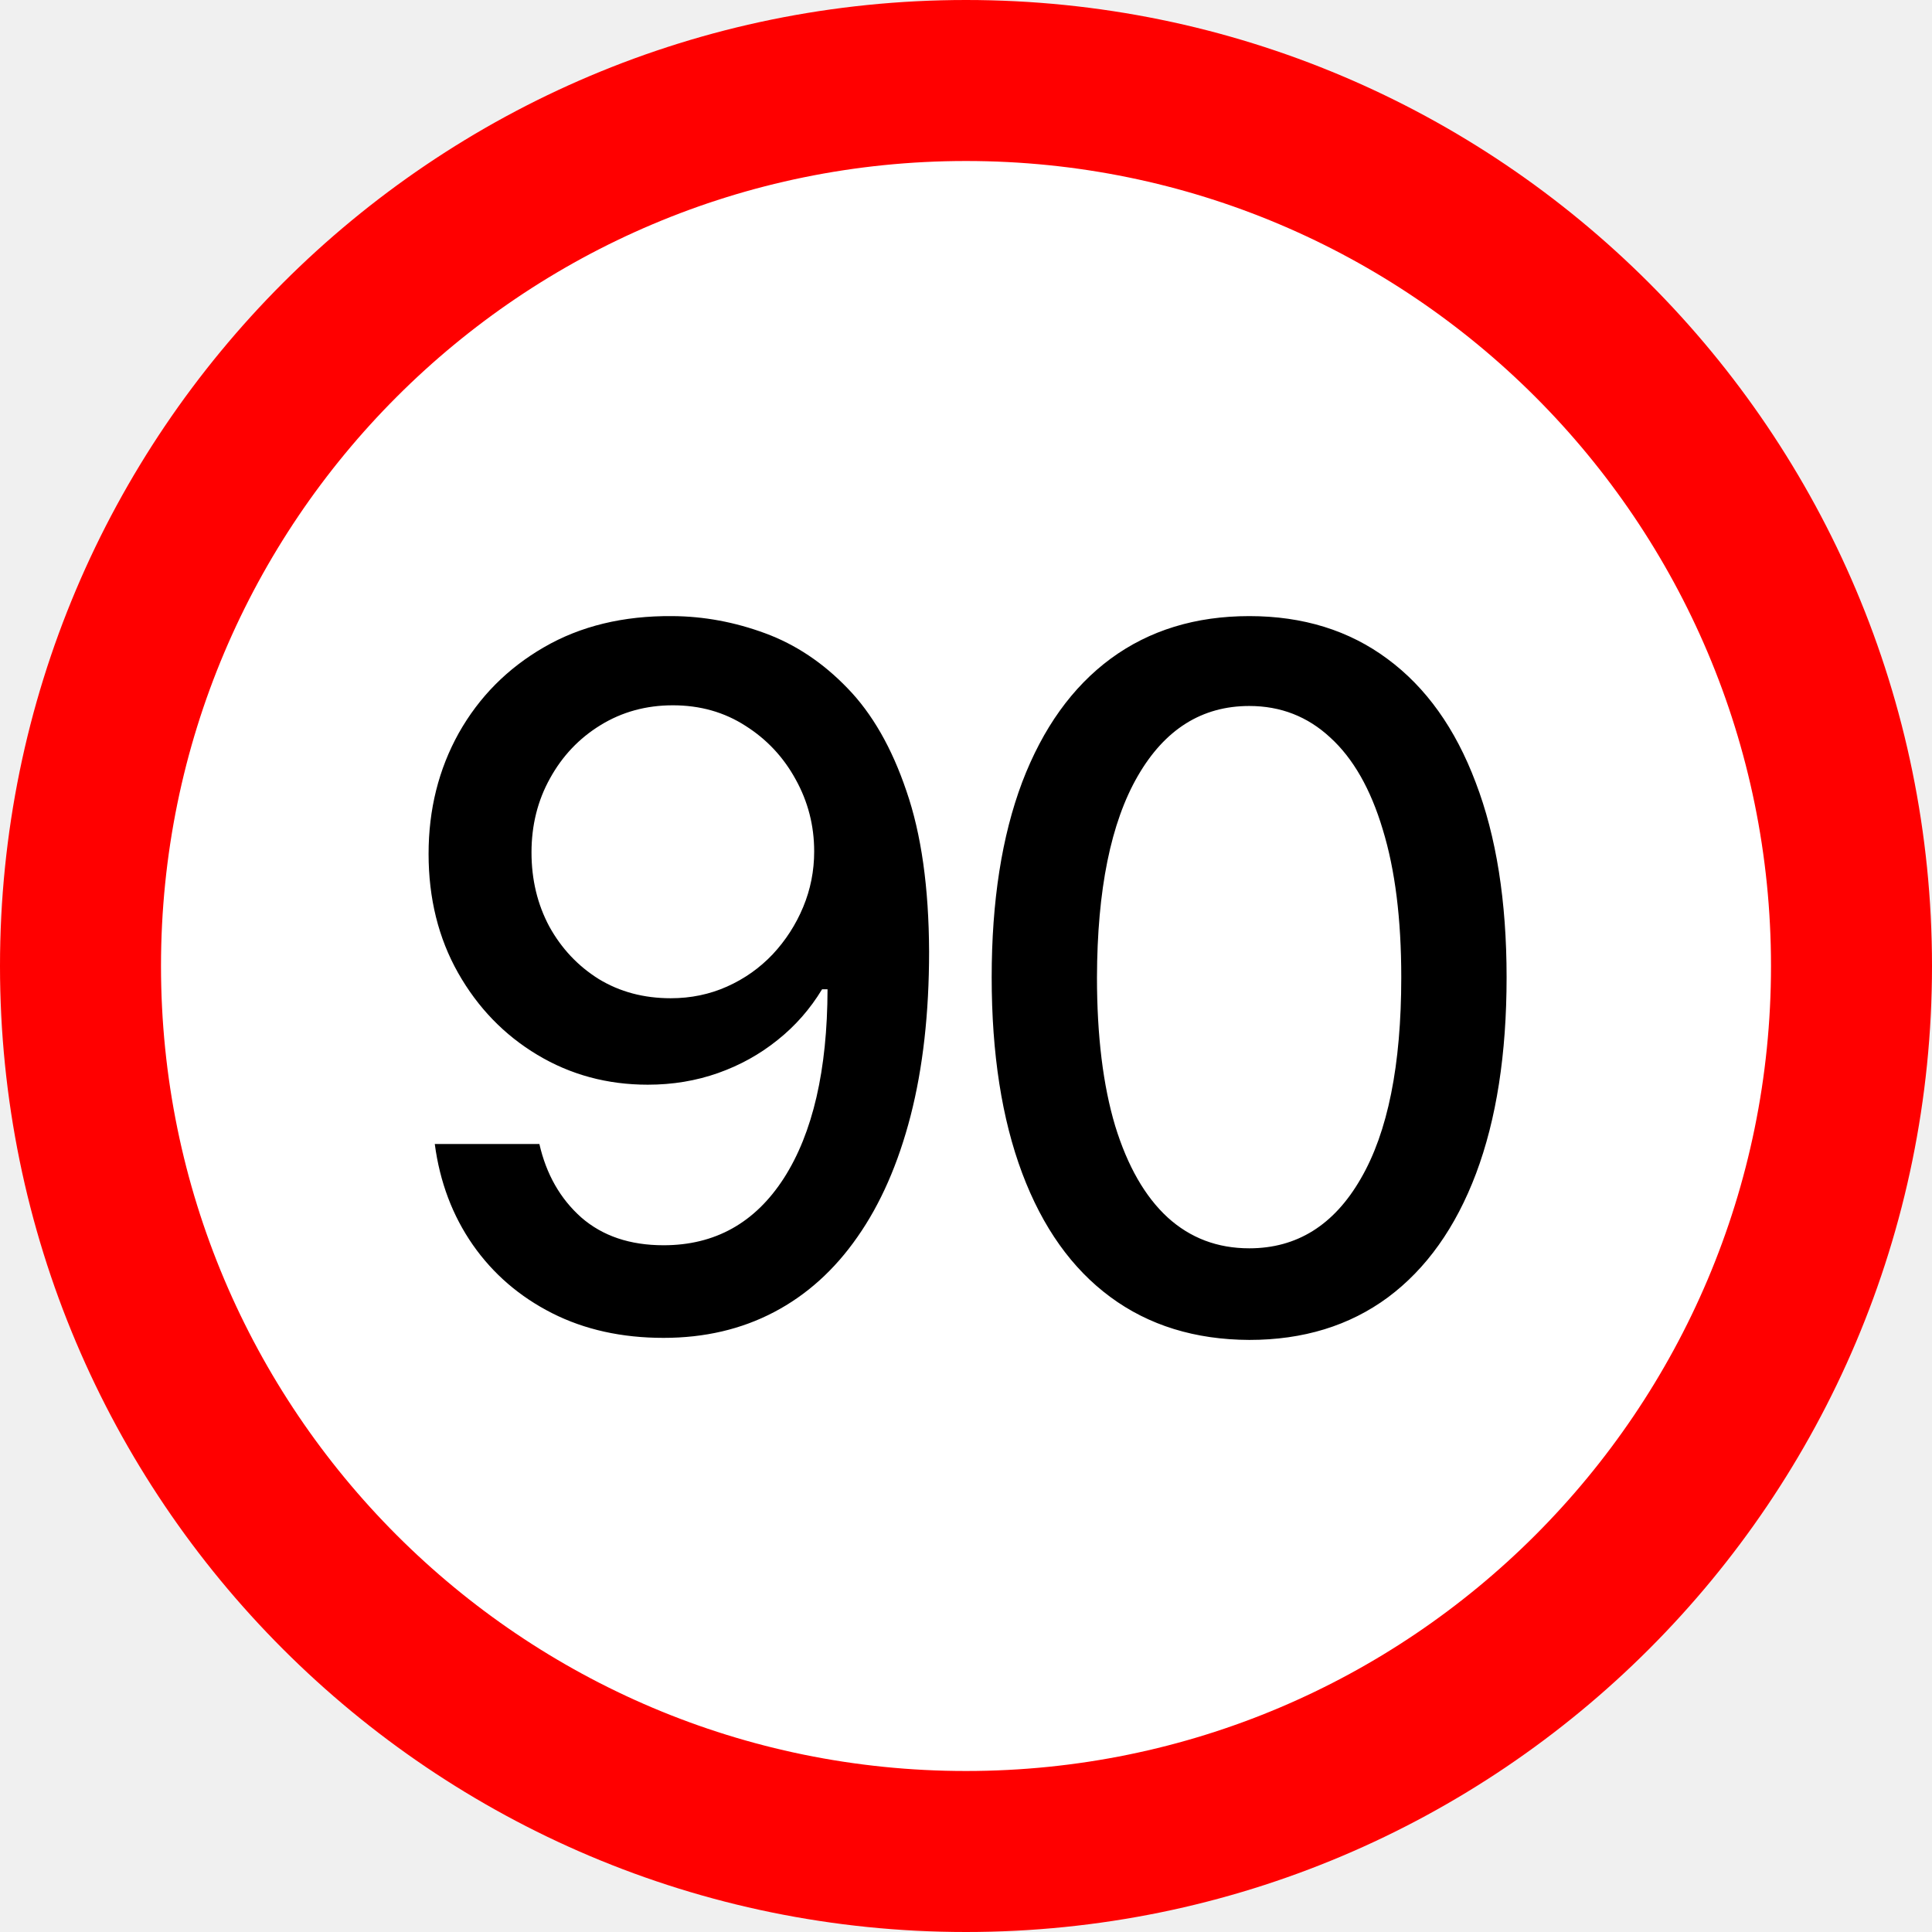
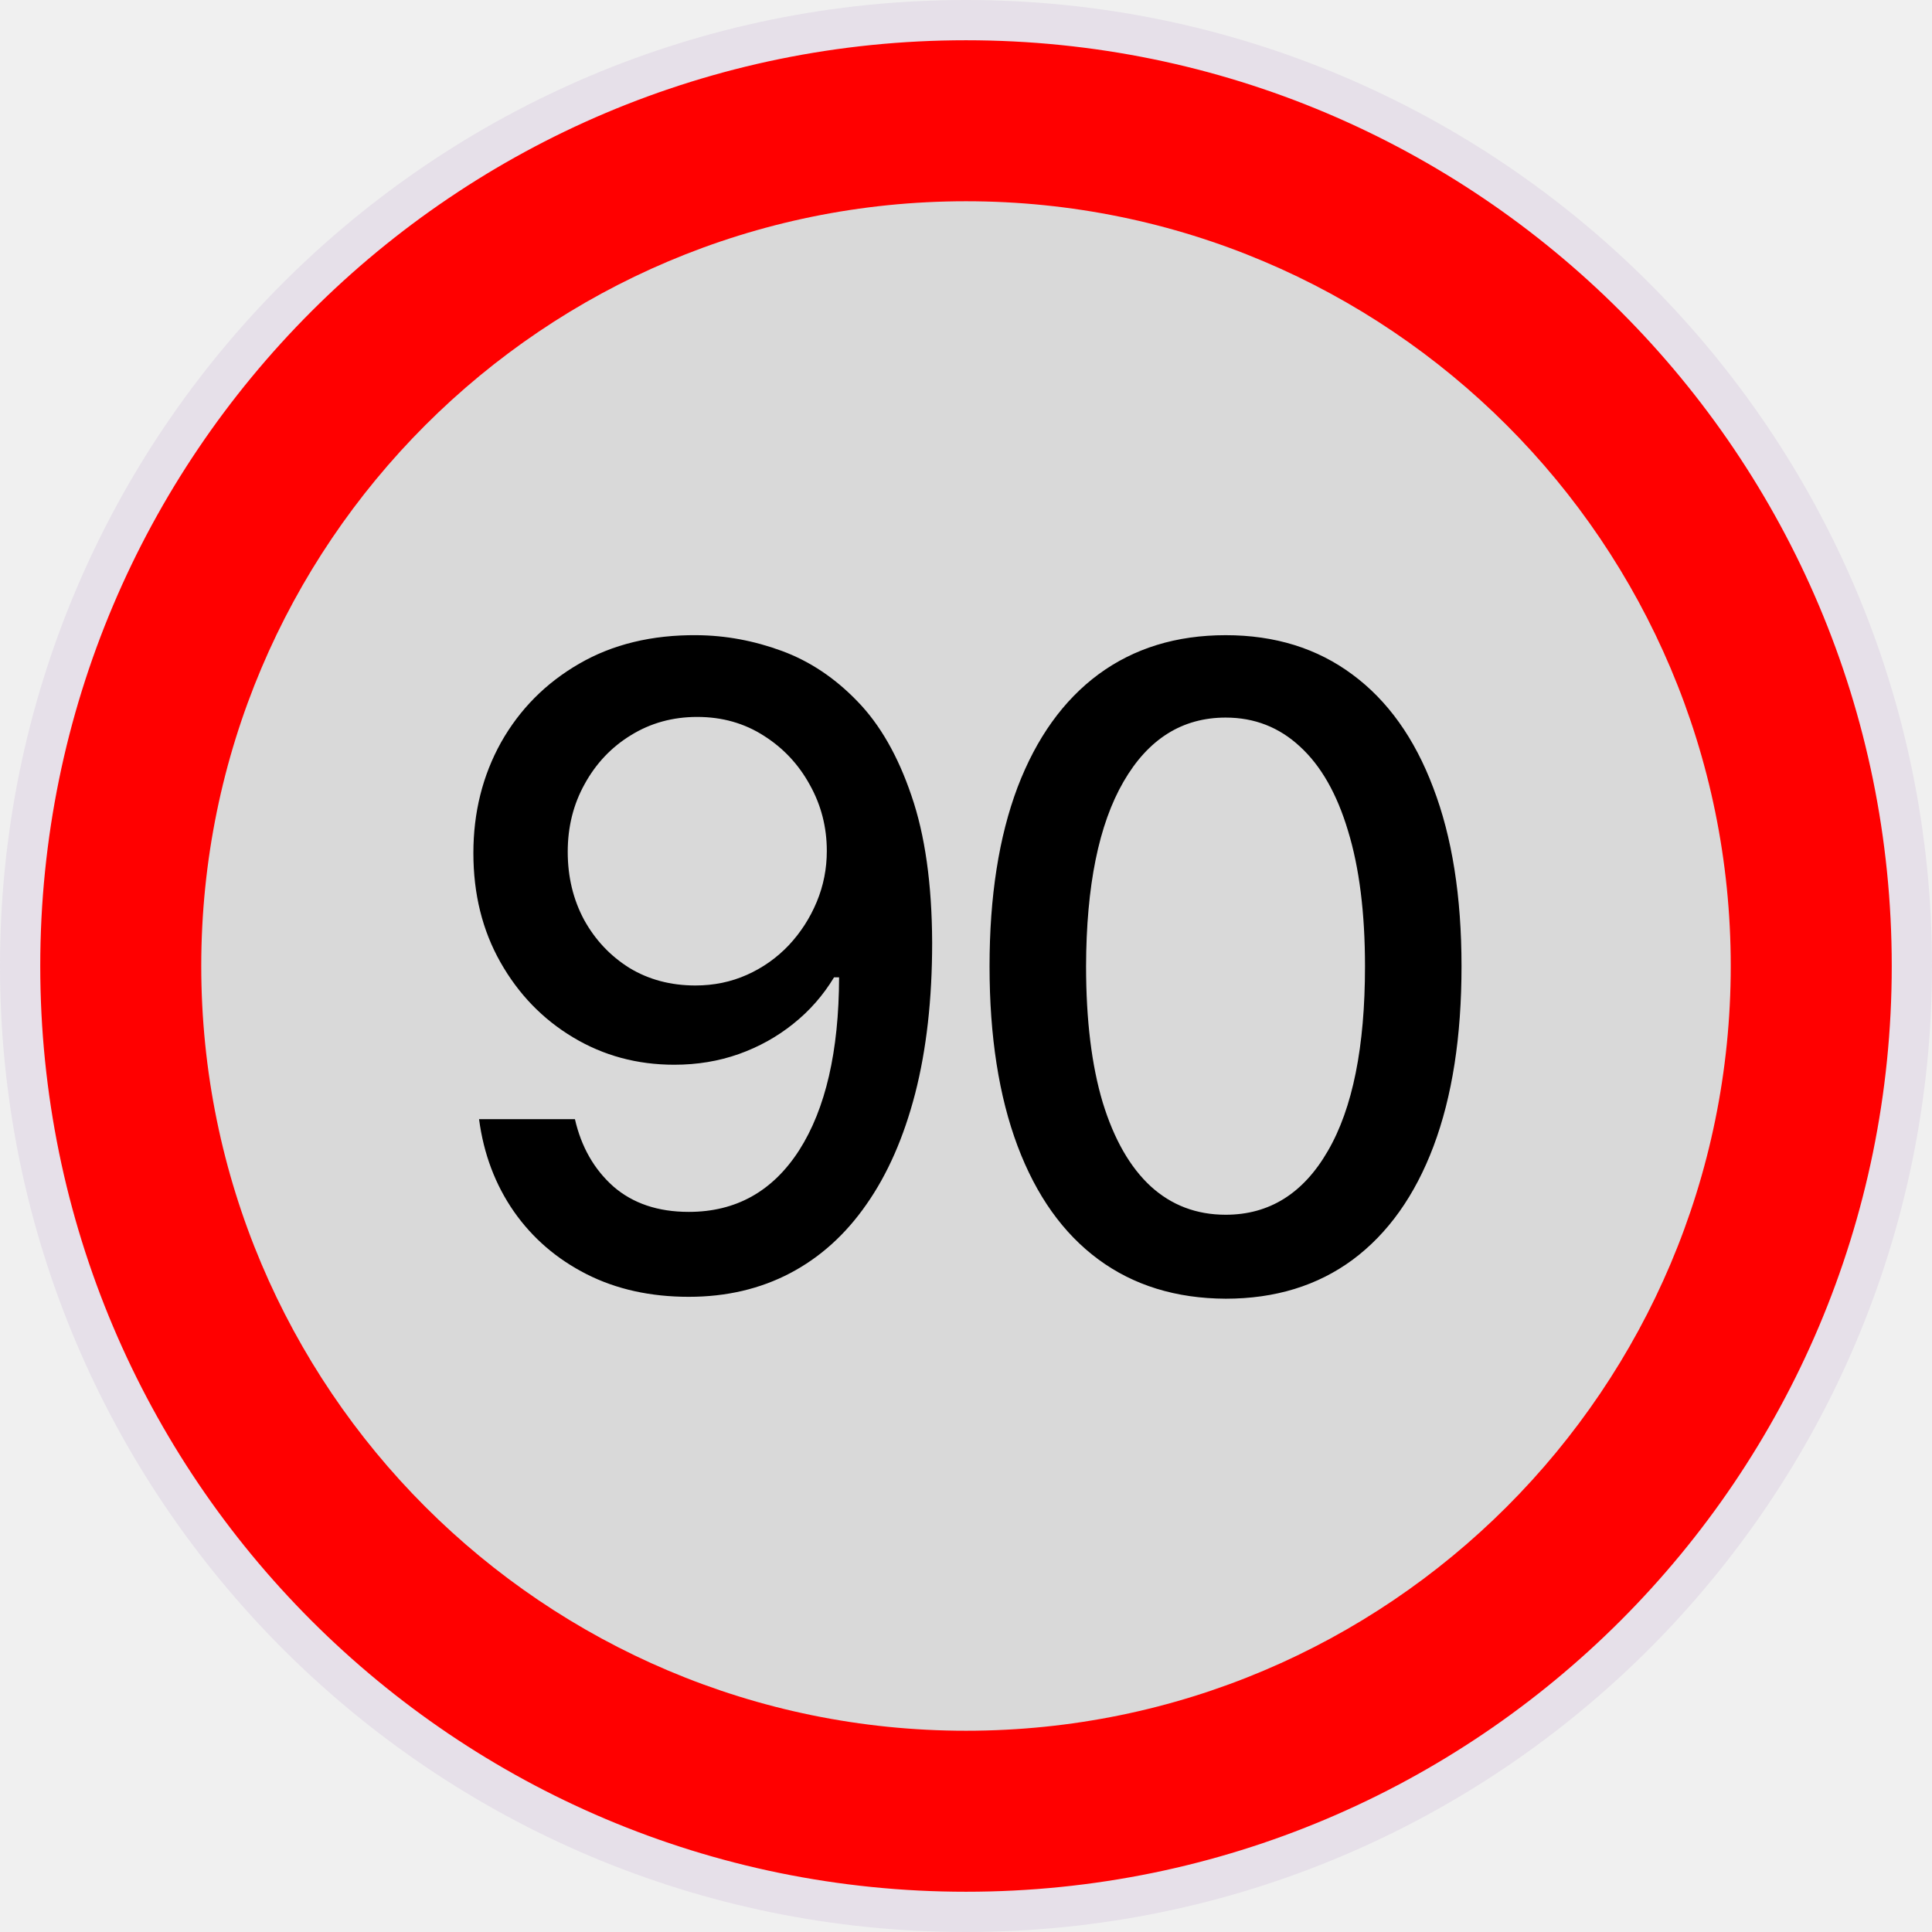
<svg xmlns="http://www.w3.org/2000/svg" width="48" height="48" viewBox="0 0 48 48" fill="none">
  <g clip-path="url(#clip0_20_2)">
-     <circle cx="24" cy="24" r="22" fill="white" stroke="#FF0000" stroke-width="4" />
-     <path d="M16.708 15.307C17.486 15.312 18.253 15.454 19.009 15.733C19.765 16.011 20.447 16.466 21.055 17.097C21.668 17.727 22.157 18.579 22.52 19.653C22.89 20.722 23.077 22.051 23.083 23.642C23.083 25.171 22.93 26.531 22.623 27.724C22.316 28.912 21.876 29.915 21.302 30.733C20.733 31.551 20.043 32.173 19.231 32.599C18.418 33.026 17.503 33.239 16.486 33.239C15.447 33.239 14.523 33.034 13.716 32.625C12.91 32.216 12.253 31.651 11.748 30.929C11.242 30.202 10.927 29.366 10.802 28.423H13.401C13.572 29.173 13.918 29.781 14.441 30.247C14.969 30.707 15.651 30.938 16.486 30.938C17.765 30.938 18.762 30.381 19.478 29.267C20.194 28.148 20.555 26.585 20.56 24.579H20.424C20.128 25.068 19.759 25.489 19.316 25.841C18.878 26.193 18.387 26.466 17.841 26.659C17.296 26.852 16.714 26.949 16.094 26.949C15.089 26.949 14.174 26.702 13.35 26.207C12.526 25.713 11.87 25.034 11.381 24.171C10.893 23.307 10.648 22.321 10.648 21.213C10.648 20.111 10.898 19.111 11.398 18.213C11.904 17.315 12.608 16.605 13.512 16.082C14.421 15.554 15.486 15.296 16.708 15.307ZM16.716 17.523C16.052 17.523 15.452 17.688 14.918 18.017C14.39 18.341 13.972 18.781 13.665 19.338C13.358 19.889 13.205 20.503 13.205 21.179C13.205 21.855 13.353 22.469 13.648 23.02C13.949 23.565 14.358 24 14.876 24.324C15.398 24.642 15.995 24.801 16.665 24.801C17.165 24.801 17.631 24.704 18.063 24.511C18.495 24.318 18.873 24.051 19.197 23.71C19.52 23.364 19.773 22.972 19.955 22.534C20.137 22.097 20.228 21.636 20.228 21.153C20.228 20.511 20.074 19.915 19.768 19.364C19.466 18.812 19.052 18.369 18.523 18.034C17.995 17.693 17.393 17.523 16.716 17.523ZM31.038 33.29C29.692 33.284 28.541 32.929 27.587 32.224C26.632 31.52 25.902 30.494 25.396 29.148C24.891 27.801 24.638 26.179 24.638 24.281C24.638 22.389 24.891 20.773 25.396 19.432C25.908 18.091 26.641 17.068 27.595 16.364C28.555 15.659 29.703 15.307 31.038 15.307C32.374 15.307 33.519 15.662 34.473 16.372C35.428 17.077 36.158 18.099 36.663 19.44C37.175 20.776 37.431 22.389 37.431 24.281C37.431 26.185 37.178 27.81 36.672 29.156C36.166 30.497 35.436 31.523 34.482 32.233C33.527 32.938 32.379 33.29 31.038 33.29ZM31.038 31.014C32.22 31.014 33.144 30.438 33.808 29.284C34.479 28.131 34.814 26.463 34.814 24.281C34.814 22.832 34.661 21.608 34.354 20.608C34.053 19.602 33.618 18.841 33.05 18.324C32.487 17.801 31.817 17.54 31.038 17.54C29.862 17.54 28.939 18.119 28.269 19.278C27.598 20.438 27.26 22.105 27.254 24.281C27.254 25.736 27.405 26.966 27.706 27.972C28.013 28.972 28.448 29.73 29.01 30.247C29.573 30.759 30.249 31.014 31.038 31.014Z" fill="black" />
+     <circle cx="24" cy="24" r="23.5" fill="#FF0000" stroke="#E6E0E9" />
+     <circle cx="24" cy="24" r="19" fill="#D9D9D9" />
+     <path d="M17.316 15.781C18.029 15.787 18.732 15.917 19.425 16.172C20.118 16.427 20.743 16.844 21.3 17.422C21.863 18 22.31 18.781 22.644 19.766C22.982 20.745 23.154 21.963 23.159 23.422C23.159 24.823 23.019 26.07 22.738 27.164C22.456 28.253 22.053 29.172 21.527 29.922C21.006 30.672 20.373 31.242 19.628 31.633C18.883 32.023 18.045 32.219 17.113 32.219C16.159 32.219 15.313 32.031 14.573 31.656C13.834 31.281 13.232 30.763 12.769 30.102C12.305 29.435 12.016 28.669 11.902 27.805H14.284C14.441 28.492 14.758 29.049 15.238 29.477C15.722 29.898 16.347 30.109 17.113 30.109C18.284 30.109 19.198 29.599 19.855 28.578C20.511 27.552 20.842 26.12 20.847 24.281H20.722C20.451 24.729 20.113 25.115 19.706 25.438C19.305 25.76 18.855 26.01 18.355 26.188C17.855 26.365 17.321 26.453 16.753 26.453C15.831 26.453 14.993 26.227 14.238 25.773C13.482 25.32 12.881 24.698 12.433 23.906C11.985 23.115 11.761 22.211 11.761 21.195C11.761 20.185 11.99 19.268 12.448 18.445C12.912 17.622 13.558 16.971 14.386 16.492C15.219 16.008 16.196 15.771 17.316 15.781ZM17.323 17.812C16.714 17.812 16.165 17.963 15.675 18.266C15.191 18.562 14.808 18.966 14.527 19.477C14.245 19.982 14.105 20.544 14.105 21.164C14.105 21.784 14.24 22.346 14.511 22.852C14.787 23.352 15.162 23.75 15.636 24.047C16.115 24.338 16.662 24.484 17.277 24.484C17.735 24.484 18.162 24.396 18.558 24.219C18.954 24.042 19.3 23.797 19.597 23.484C19.894 23.167 20.125 22.807 20.292 22.406C20.459 22.005 20.542 21.583 20.542 21.141C20.542 20.552 20.402 20.005 20.12 19.5C19.844 18.995 19.464 18.588 18.98 18.281C18.495 17.969 17.943 17.812 17.323 17.812ZM30.452 32.266C29.218 32.26 28.163 31.935 27.288 31.289C26.413 30.643 25.744 29.703 25.28 28.469C24.817 27.234 24.585 25.747 24.585 24.008C24.585 22.273 24.817 20.792 25.28 19.562C25.749 18.333 26.421 17.396 27.296 16.75C28.176 16.104 29.228 15.781 30.452 15.781C31.676 15.781 32.725 16.107 33.6 16.758C34.475 17.404 35.145 18.341 35.608 19.57C36.077 20.794 36.311 22.273 36.311 24.008C36.311 25.753 36.08 27.242 35.616 28.477C35.153 29.706 34.483 30.646 33.608 31.297C32.733 31.943 31.681 32.266 30.452 32.266ZM30.452 30.18C31.535 30.18 32.382 29.651 32.991 28.594C33.606 27.537 33.913 26.008 33.913 24.008C33.913 22.68 33.772 21.557 33.491 20.641C33.215 19.719 32.816 19.021 32.296 18.547C31.78 18.068 31.166 17.828 30.452 17.828C29.374 17.828 28.527 18.359 27.913 19.422C27.298 20.484 26.988 22.013 26.983 24.008C26.983 25.341 27.121 26.469 27.397 27.391C27.678 28.307 28.077 29.003 28.593 29.477C29.108 29.945 29.728 30.18 30.452 30.18Z" fill="black" />
  </g>
  <defs>
    <clipPath id="clip0_20_2">
      <rect width="48" height="48" fill="white" />
    </clipPath>
  </defs>
</svg>
